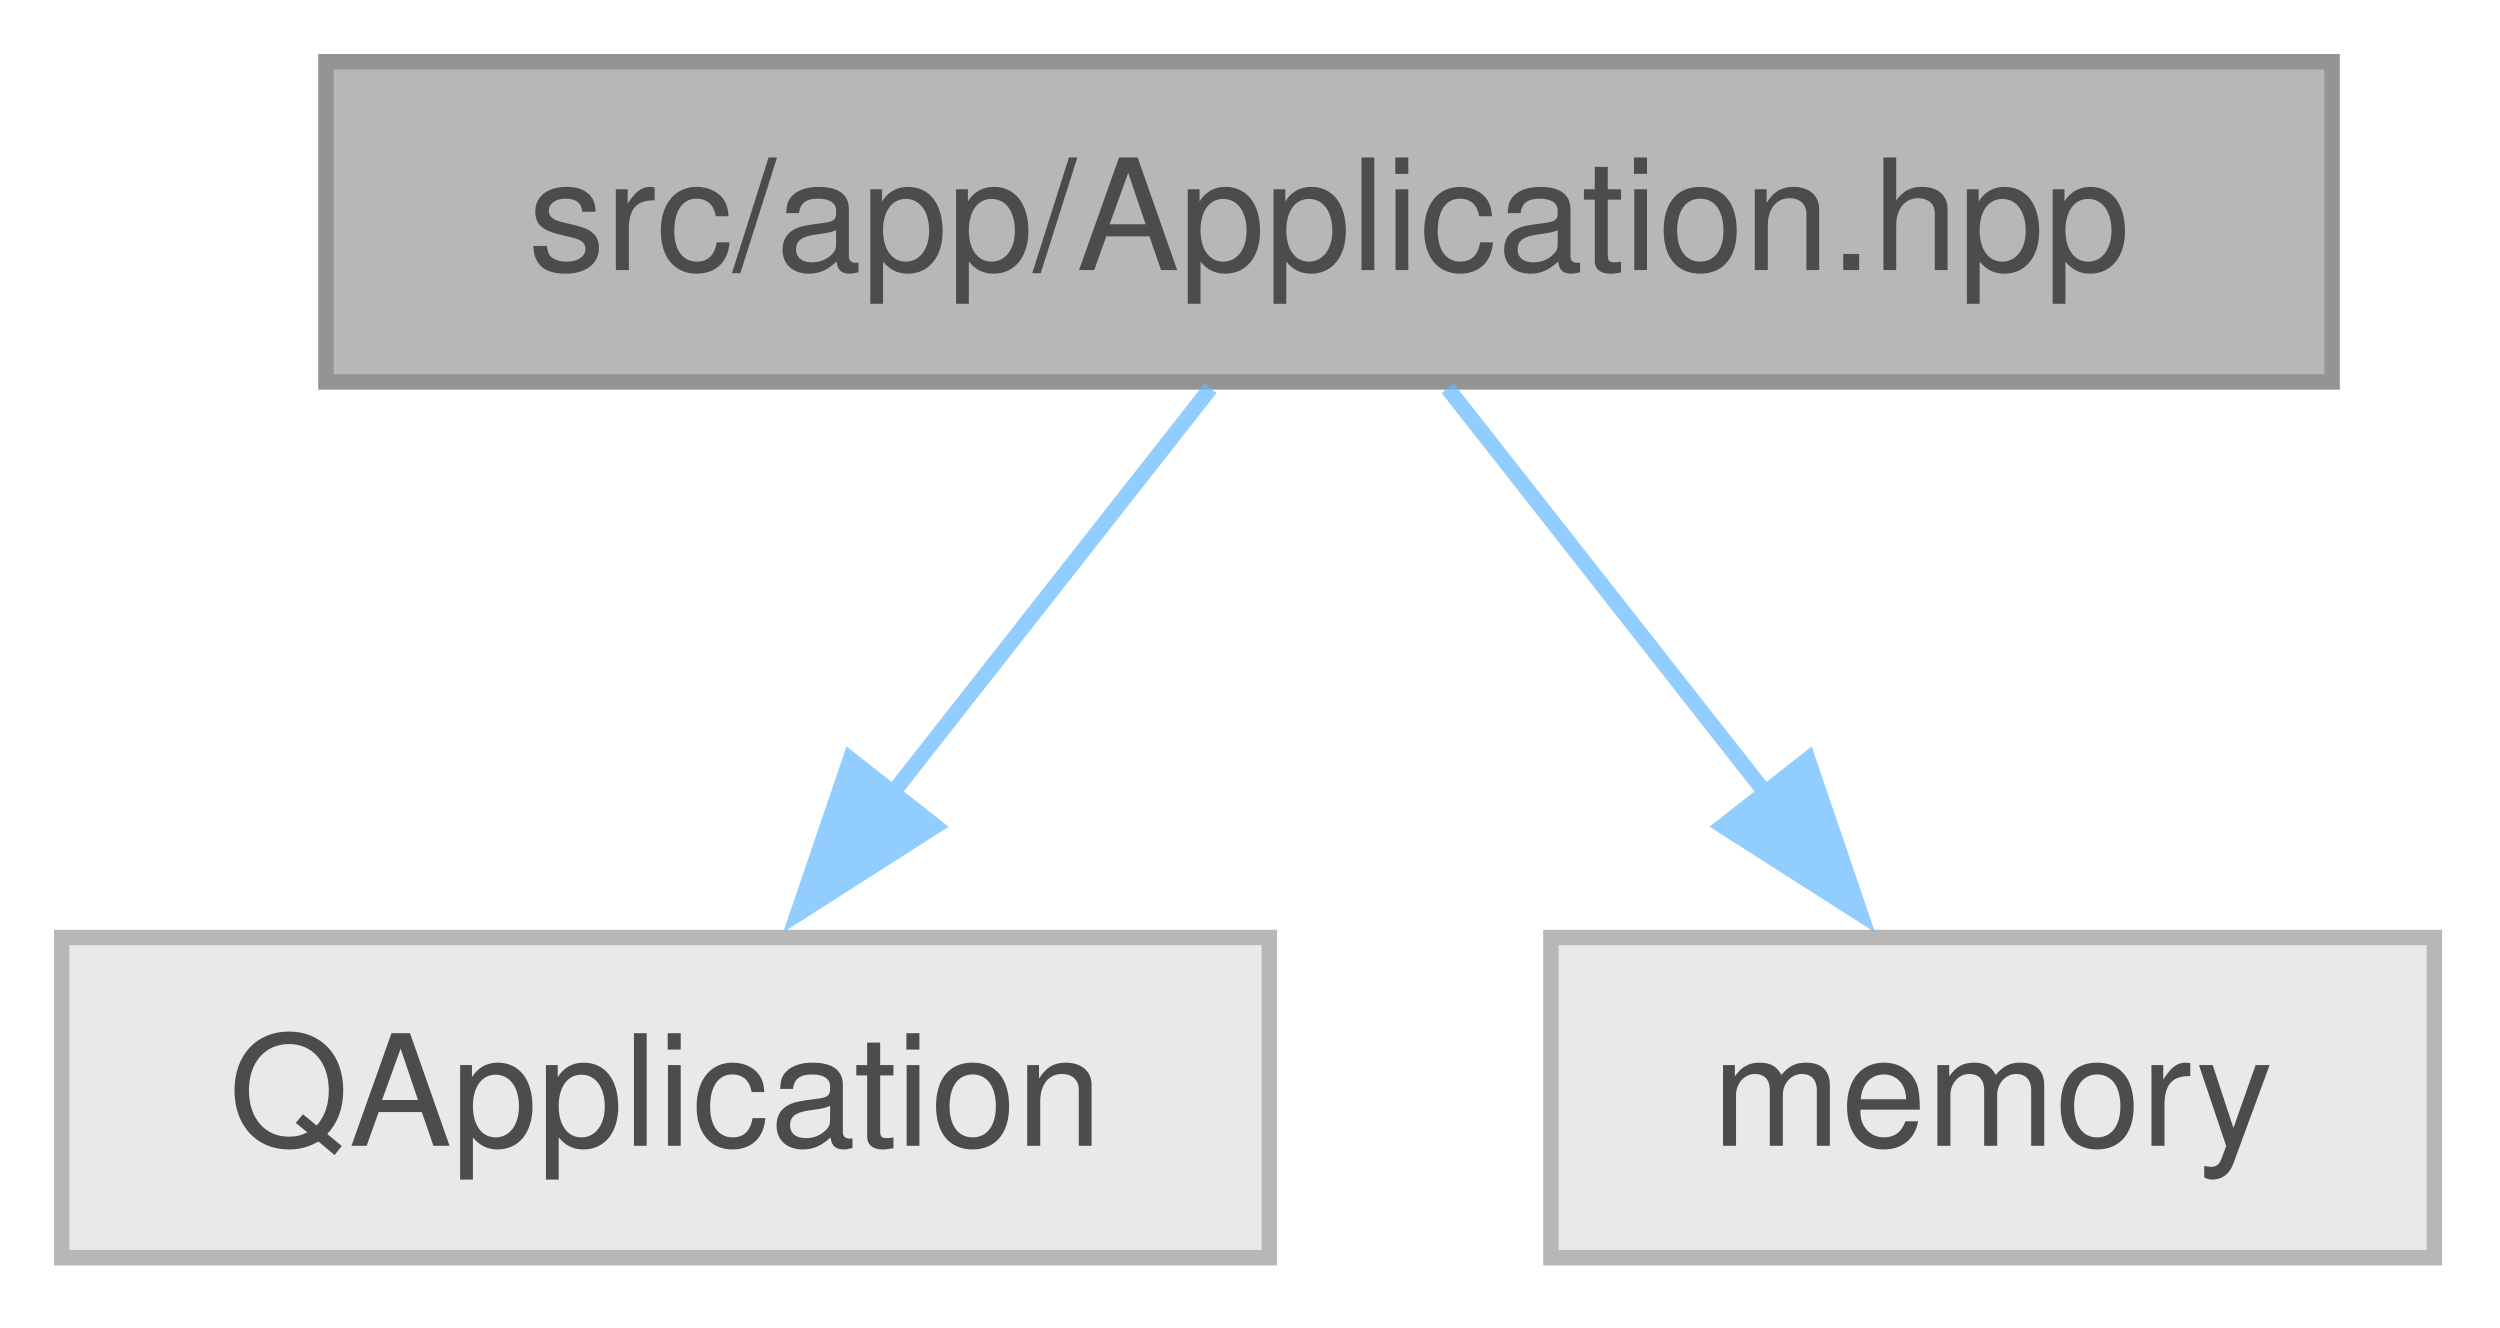
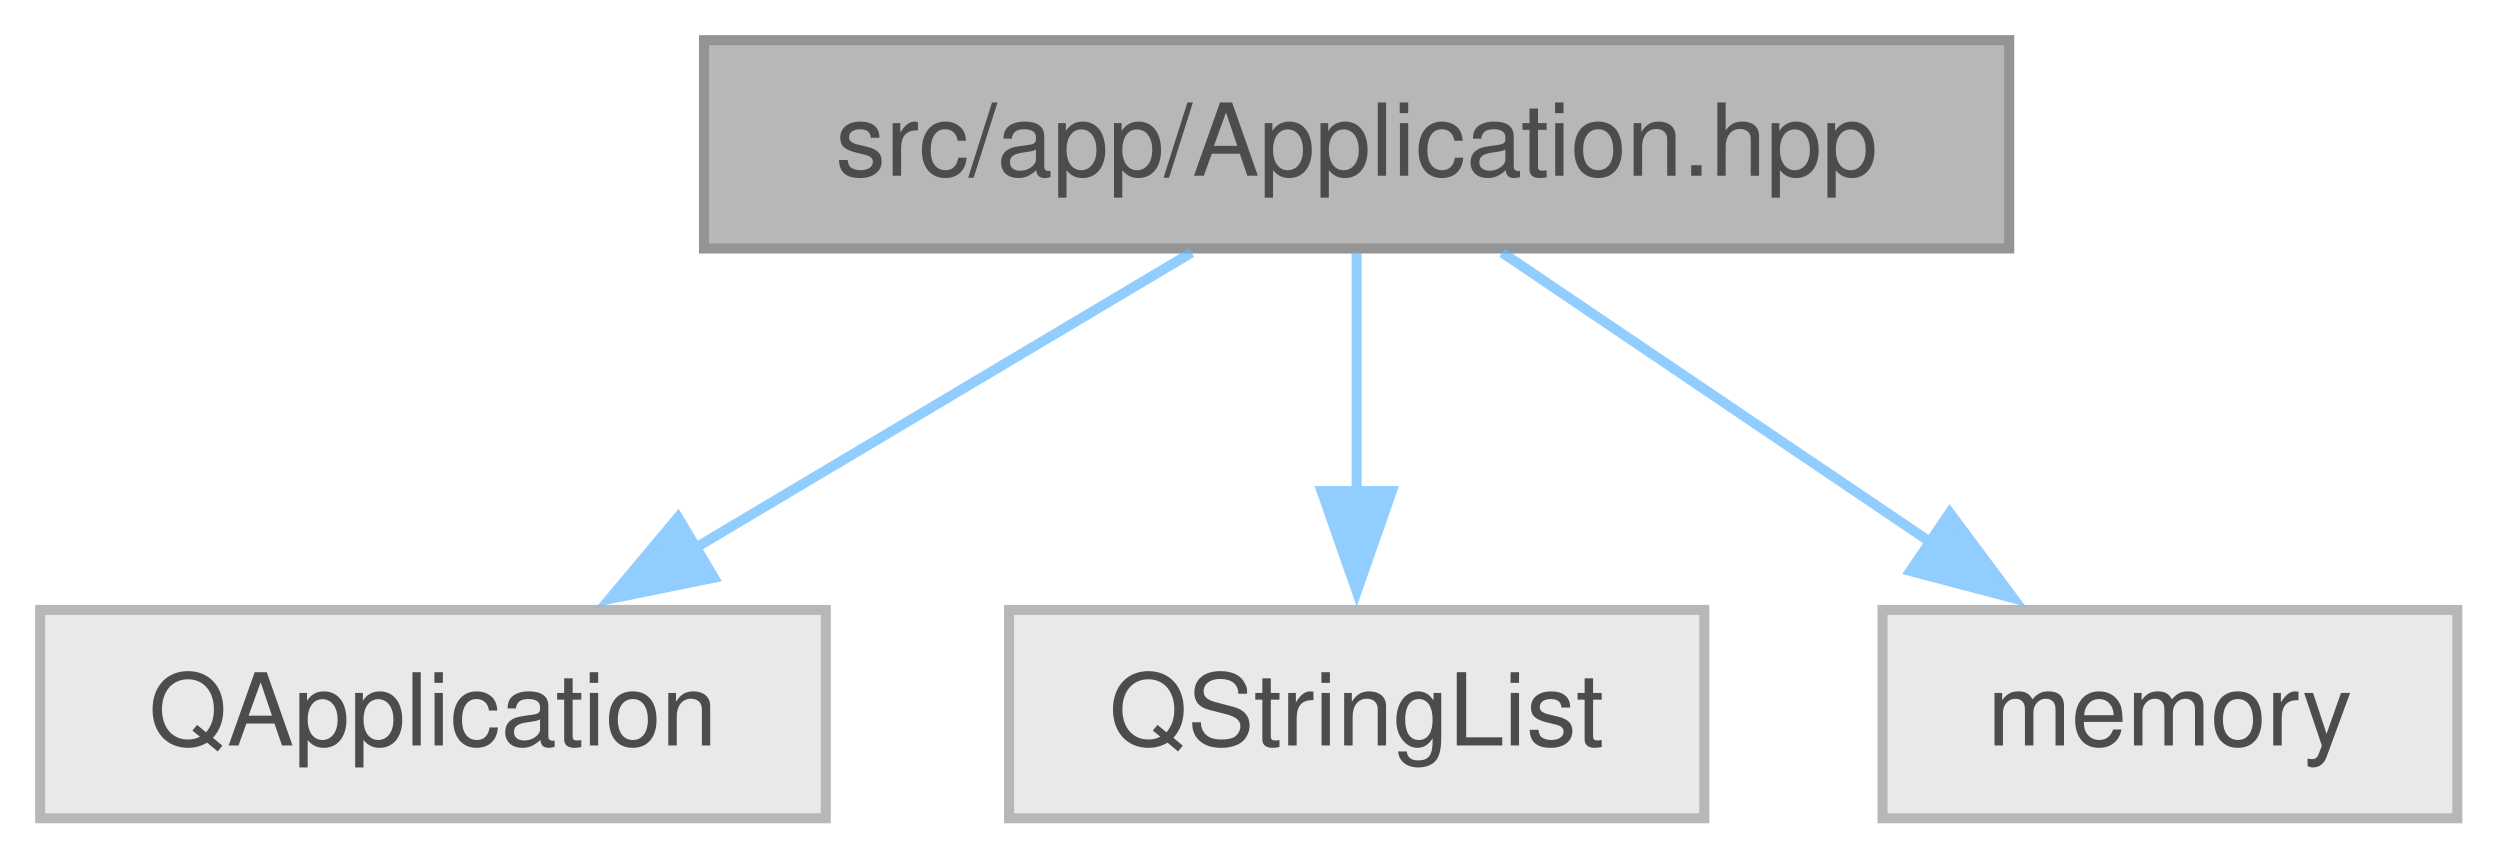
- <svg xmlns="http://www.w3.org/2000/svg" xmlns:xlink="http://www.w3.org/1999/xlink" width="162pt" height="86pt" viewBox="0.00 0.00 162.00 86.00">
+ <svg xmlns="http://www.w3.org/2000/svg" xmlns:xlink="http://www.w3.org/1999/xlink" width="249pt" height="86pt" viewBox="0.00 0.00 249.00 86.00">
  <svg id="main" version="1.1" xml:space="preserve">
    <style type="text/css">
.node, .edge {opacity: 0.7;}
.node.selected, .edge.selected {opacity: 1;}
.edge:hover path { stroke: red; }
.edge:hover polygon { stroke: red; fill: red; }
</style>
    <svg id="graph" class="graph">
      <g id="graph0" class="graph" transform="scale(1 1) rotate(0) translate(4 81.5)">
        <g id="Node000001" class="node">
          <g id="a_Node000001">
            <a xlink:title=" ">
-               <polygon fill="#999999" stroke="#666666" points="147.12,-77.5 17.12,-77.5 17.12,-56.75 147.12,-56.75 147.12,-77.5" />
-               <text xml:space="preserve" text-anchor="middle" x="82.12" y="-64" font-family="Helvetica,sans-Serif" font-size="10.00">src/app/Application.hpp</text>
+               <polygon fill="#999999" stroke="#666666" points="196.12,-77.5 66.12,-77.5 66.12,-56.75 196.12,-56.75 196.12,-77.5" />
+               <text xml:space="preserve" text-anchor="middle" x="131.12" y="-64" font-family="Helvetica,sans-Serif" font-size="10.00">src/app/Application.hpp</text>
            </a>
          </g>
        </g>
        <g id="Node000002" class="node">
          <g id="a_Node000002">
            <a xlink:title=" ">
              <polygon fill="#e0e0e0" stroke="#999999" points="78.25,-20.75 0,-20.75 0,0 78.25,0 78.25,-20.75" />
              <text xml:space="preserve" text-anchor="middle" x="39.12" y="-7.25" font-family="Helvetica,sans-Serif" font-size="10.00">QApplication</text>
            </a>
          </g>
        </g>
        <g id="edge1_Node000001_Node000002" class="edge">
          <g id="a_edge1_Node000001_Node000002">
            <a xlink:title=" ">
-               <path fill="none" stroke="#63b8ff" d="M74.44,-56.34C68.69,-49.02 60.66,-38.79 53.71,-29.94" />
-               <polygon fill="#63b8ff" stroke="#63b8ff" points="56.61,-27.97 47.68,-22.27 51.1,-32.3 56.61,-27.97" />
+               <path fill="none" stroke="#63b8ff" d="M114.68,-56.34C100.94,-48.16 81.11,-36.36 65.21,-26.9" />
+               <polygon fill="#63b8ff" stroke="#63b8ff" points="67.11,-23.96 56.73,-21.85 63.53,-29.97 67.11,-23.96" />
            </a>
          </g>
        </g>
        <g id="Node000003" class="node">
          <g id="a_Node000003">
            <a xlink:title=" ">
-               <polygon fill="#e0e0e0" stroke="#999999" points="153.75,-20.75 96.5,-20.75 96.5,0 153.75,0 153.75,-20.75" />
-               <text xml:space="preserve" text-anchor="middle" x="125.12" y="-7.25" font-family="Helvetica,sans-Serif" font-size="10.00">memory</text>
+               <polygon fill="#e0e0e0" stroke="#999999" points="165.75,-20.75 96.5,-20.75 96.5,0 165.75,0 165.75,-20.75" />
+               <text xml:space="preserve" text-anchor="middle" x="131.12" y="-7.25" font-family="Helvetica,sans-Serif" font-size="10.00">QStringList</text>
            </a>
          </g>
        </g>
        <g id="edge2_Node000001_Node000003" class="edge">
          <g id="a_edge2_Node000001_Node000003">
            <a xlink:title=" ">
-               <path fill="none" stroke="#63b8ff" d="M89.81,-56.34C95.56,-49.02 103.59,-38.79 110.54,-29.94" />
-               <polygon fill="#63b8ff" stroke="#63b8ff" points="113.15,-32.3 116.57,-22.27 107.64,-27.97 113.15,-32.3" />
+               <path fill="none" stroke="#63b8ff" d="M131.12,-56.34C131.12,-49.72 131.12,-40.72 131.12,-32.52" />
+               <polygon fill="#63b8ff" stroke="#63b8ff" points="134.63,-32.59 131.13,-22.59 127.63,-32.59 134.63,-32.59" />
+             </a>
+           </g>
+         </g>
+         <g id="Node000004" class="node">
+           <g id="a_Node000004">
+             <a xlink:title=" ">
+               <polygon fill="#e0e0e0" stroke="#999999" points="240.75,-20.75 183.5,-20.75 183.5,0 240.75,0 240.75,-20.75" />
+               <text xml:space="preserve" text-anchor="middle" x="212.12" y="-7.25" font-family="Helvetica,sans-Serif" font-size="10.00">memory</text>
+             </a>
+           </g>
+         </g>
+         <g id="edge3_Node000001_Node000004" class="edge">
+           <g id="a_edge3_Node000001_Node000004">
+             <a xlink:title=" ">
+               <path fill="none" stroke="#63b8ff" d="M145.61,-56.34C157.47,-48.32 174.5,-36.81 188.36,-27.44" />
+               <polygon fill="#63b8ff" stroke="#63b8ff" points="190.19,-30.43 196.52,-21.93 186.27,-24.63 190.19,-30.43" />
            </a>
          </g>
        </g>
      </g>
    </svg>
  </svg>
  <style type="text/css">

[data-mouse-over-selected='false'] { opacity: 0.7; }
[data-mouse-over-selected='true']  { opacity: 1.0; }

</style>
</svg>
